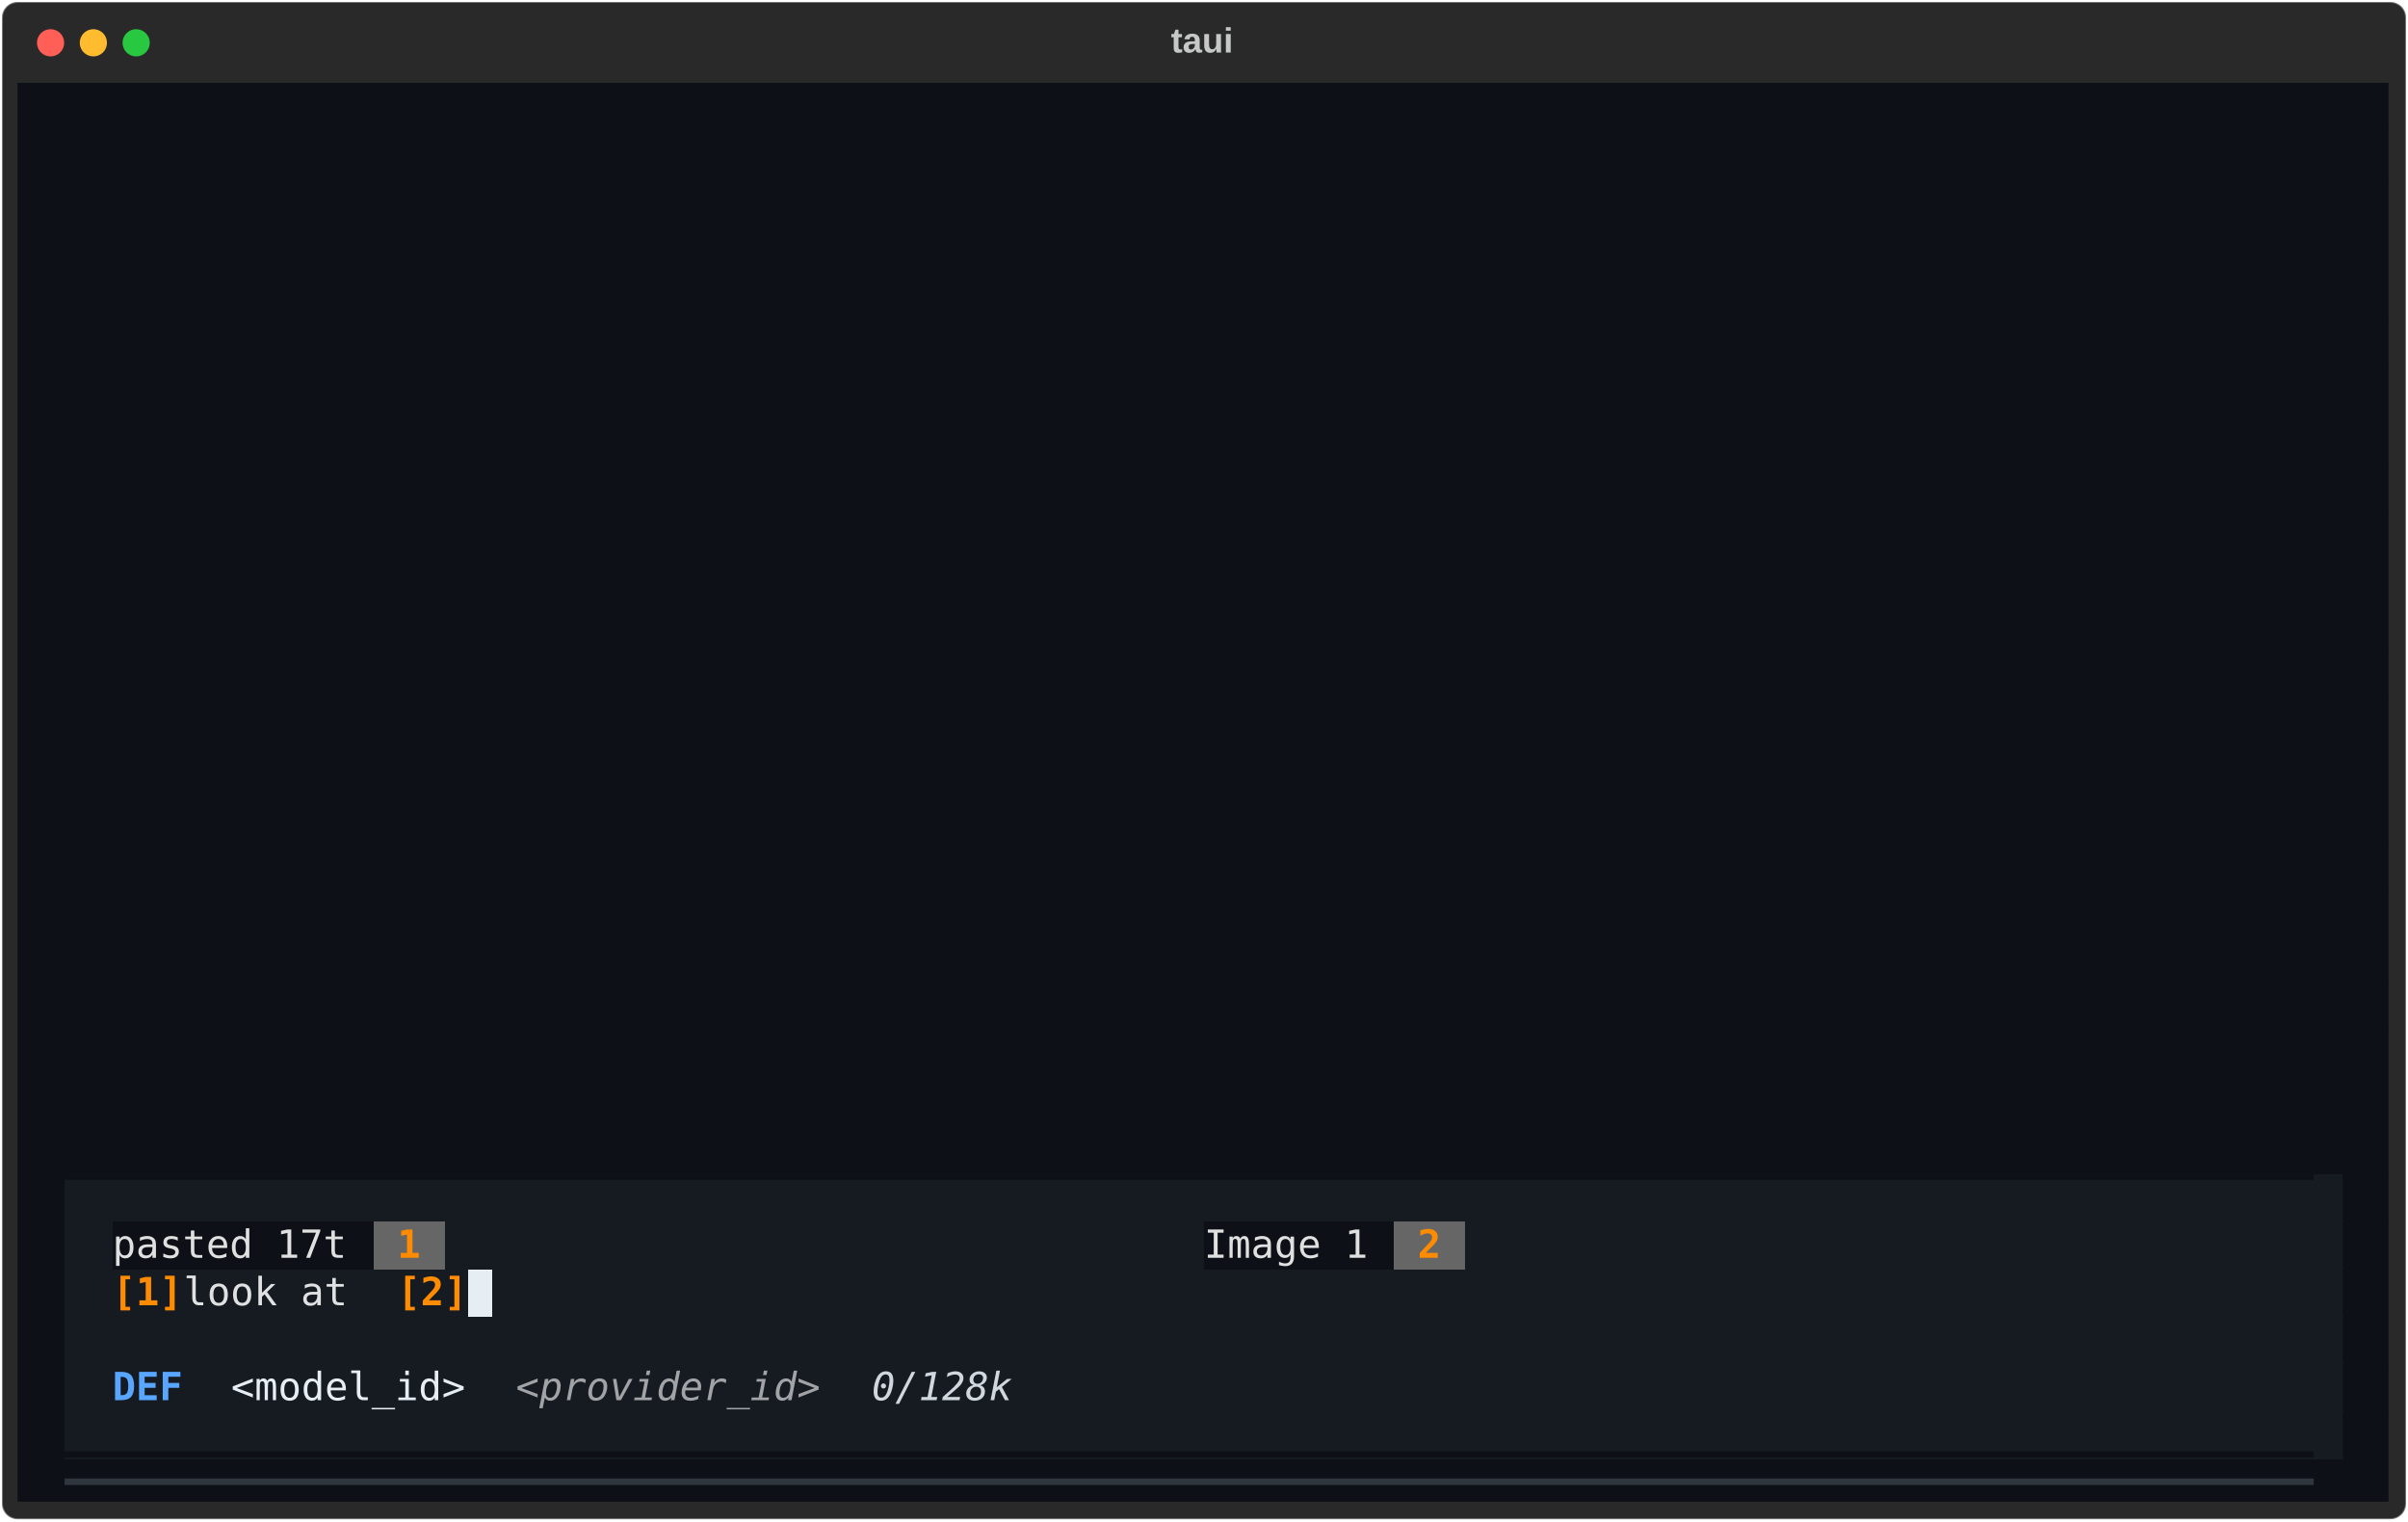
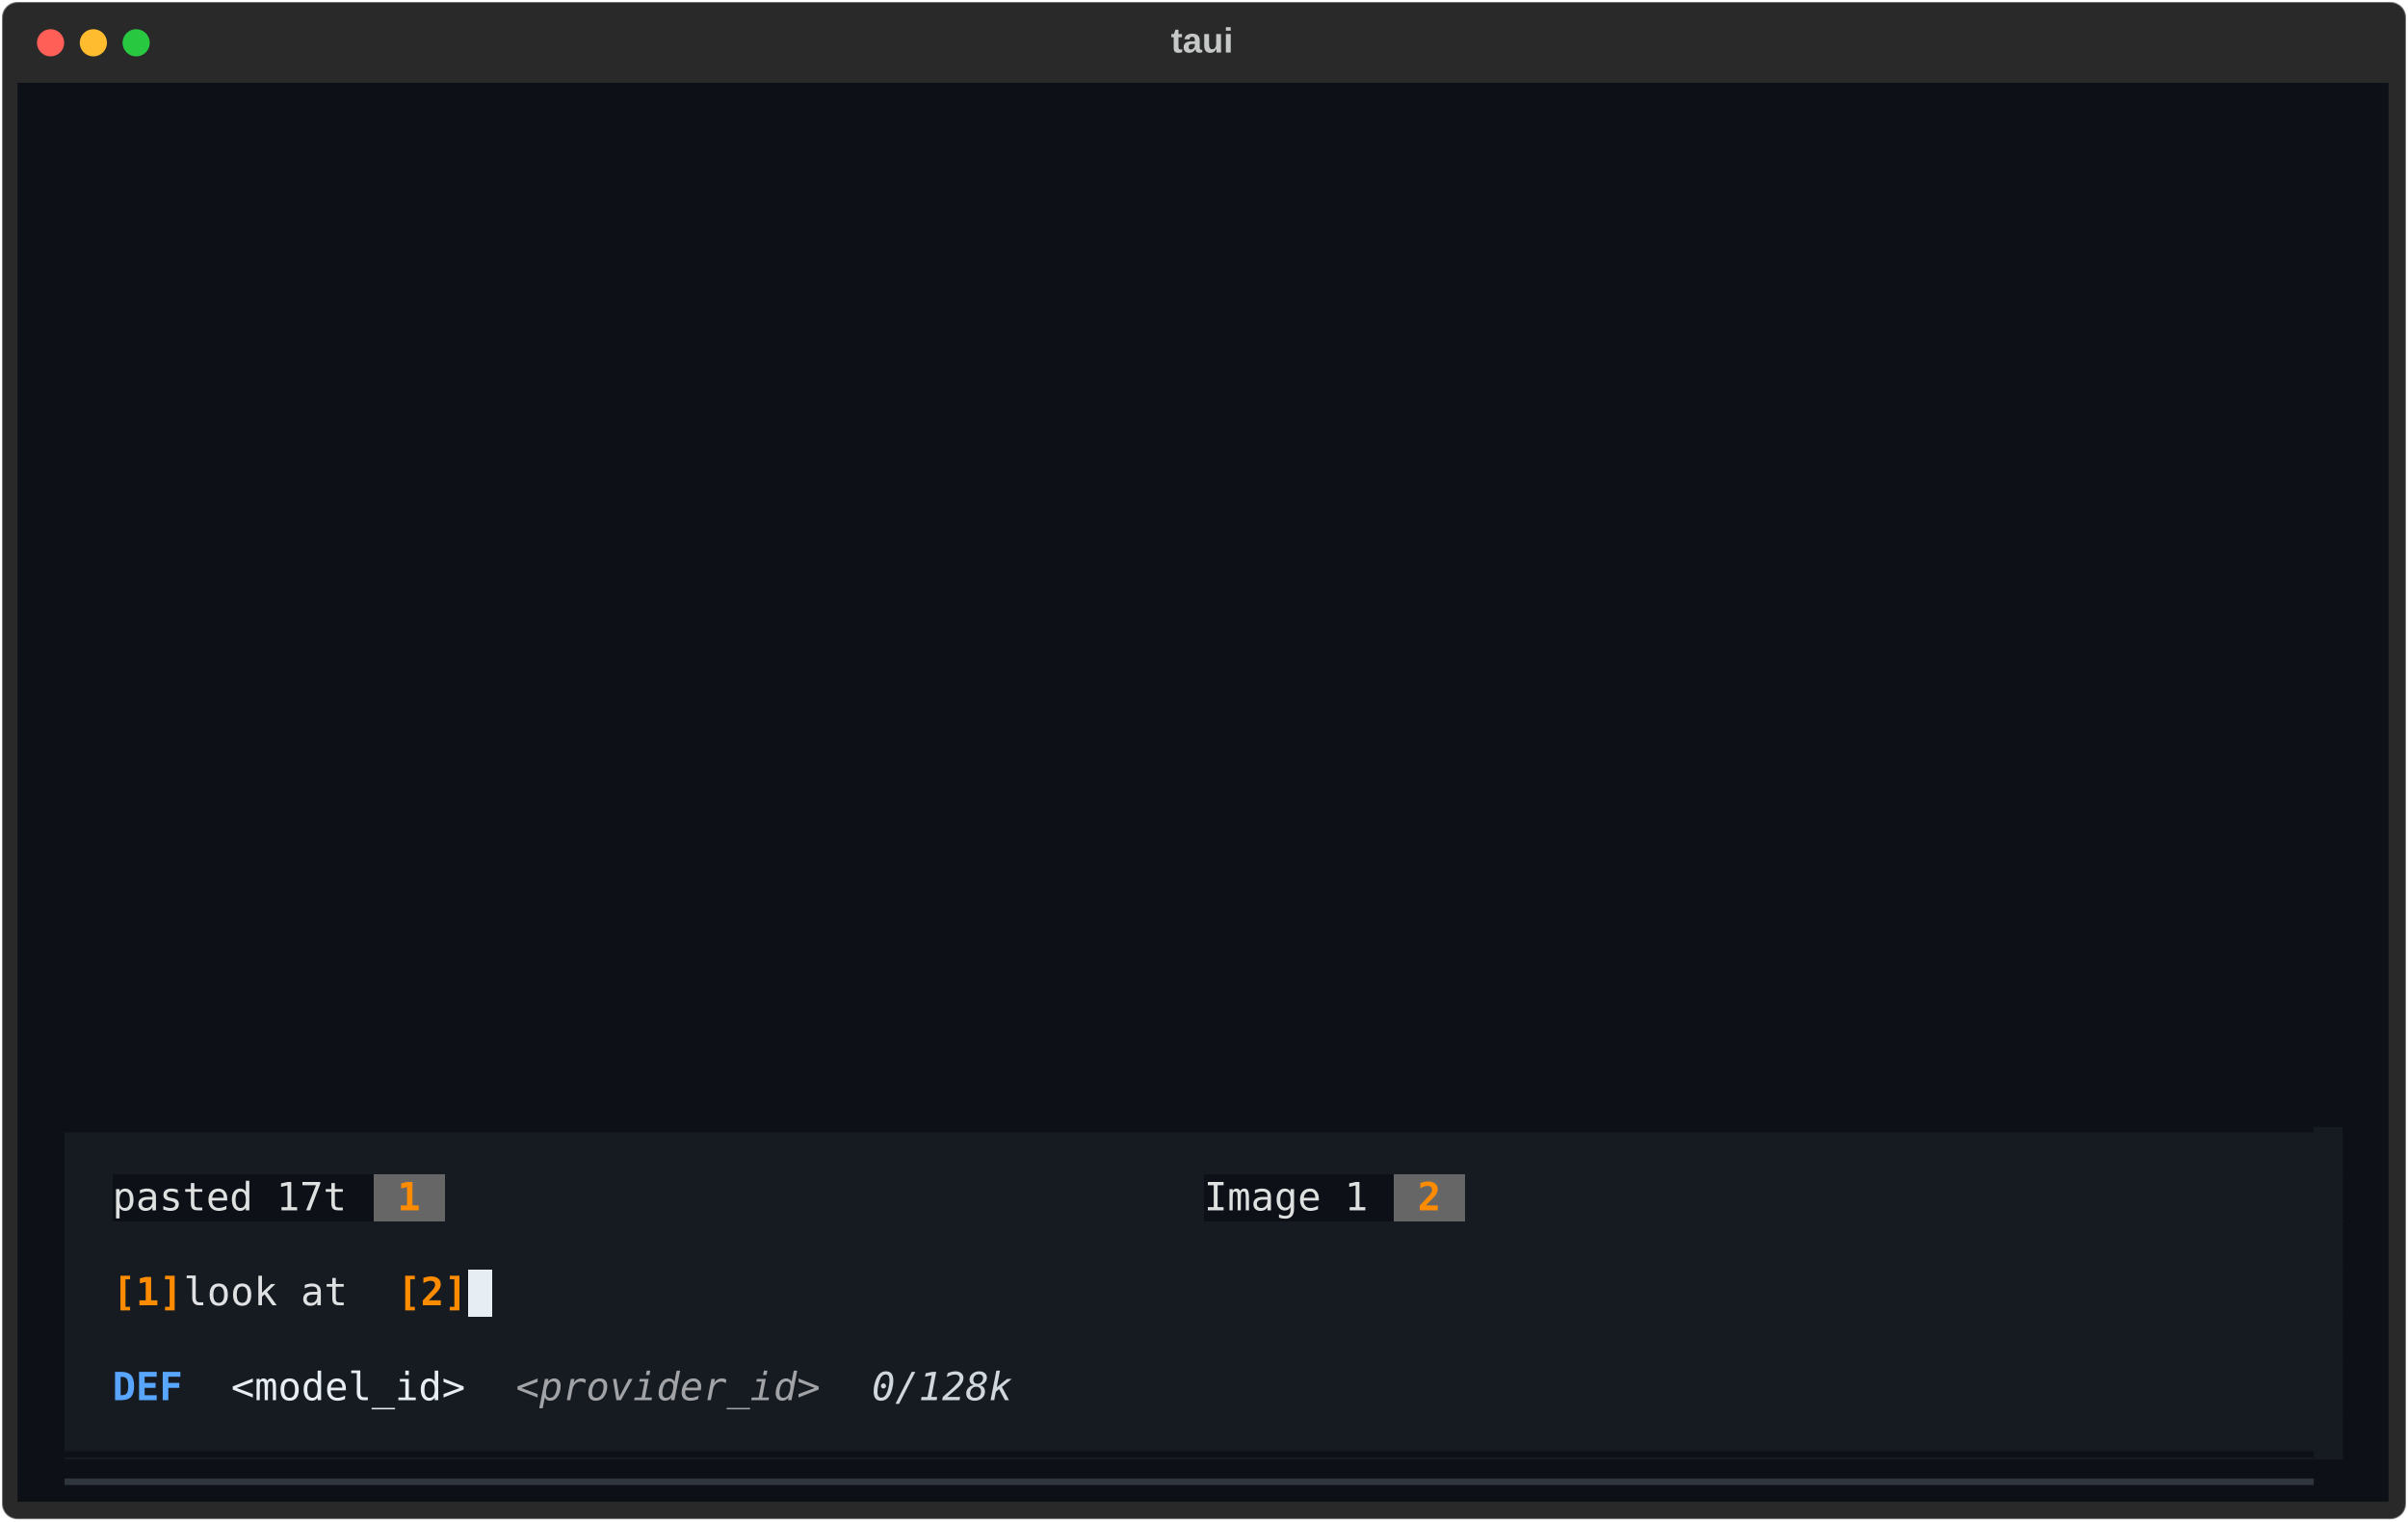
<svg xmlns="http://www.w3.org/2000/svg" class="rich-terminal" viewBox="0 0 1238 782.0">
  <style>

    @font-face {
        font-family: "Fira Code";
        src: local("FiraCode-Regular"),
                url("https://cdnjs.cloudflare.com/ajax/libs/firacode/6.2.0/woff2/FiraCode-Regular.woff2") format("woff2"),
                url("https://cdnjs.cloudflare.com/ajax/libs/firacode/6.2.0/woff/FiraCode-Regular.woff") format("woff");
        font-style: normal;
        font-weight: 400;
    }
    @font-face {
        font-family: "Fira Code";
        src: local("FiraCode-Bold"),
                url("https://cdnjs.cloudflare.com/ajax/libs/firacode/6.2.0/woff2/FiraCode-Bold.woff2") format("woff2"),
                url("https://cdnjs.cloudflare.com/ajax/libs/firacode/6.2.0/woff/FiraCode-Bold.woff") format("woff");
        font-style: bold;
        font-weight: 700;
    }

    .terminal-matrix {
        font-family: Fira Code, monospace;
        font-size: 20px;
        line-height: 24.4px;
        font-variant-east-asian: full-width;
    }

    .terminal-title {
        font-size: 18px;
        font-weight: bold;
        font-family: arial;
    }

    .terminal-r1 { fill: #c5c8c6 }
.terminal-r2 { fill: #0d1117 }
.terminal-r3 { fill: #dfe0e0 }
.terminal-r4 { fill: #ff8c00;font-weight: bold }
.terminal-r5 { fill: #e0e1e2 }
.terminal-r6 { fill: #58a6ff;font-weight: bold }
.terminal-r7 { fill: #e6edf3 }
.terminal-r8 { fill: #a1a3a6;font-style: italic; }
.terminal-r9 { fill: #d0d7dd;font-style: italic; }
.terminal-r10 { fill: #30363d }
    </style>
  <defs>
    <clipPath id="terminal-clip-terminal">
      <rect x="0" y="0" width="1219.0" height="731.0" />
    </clipPath>
    <clipPath id="terminal-line-0">
      <rect x="0" y="1.5" width="1220" height="24.65" />
    </clipPath>
    <clipPath id="terminal-line-1">
      <rect x="0" y="25.9" width="1220" height="24.65" />
    </clipPath>
    <clipPath id="terminal-line-2">
      <rect x="0" y="50.3" width="1220" height="24.65" />
    </clipPath>
    <clipPath id="terminal-line-3">
      <rect x="0" y="74.7" width="1220" height="24.65" />
    </clipPath>
    <clipPath id="terminal-line-4">
      <rect x="0" y="99.1" width="1220" height="24.65" />
    </clipPath>
    <clipPath id="terminal-line-5">
      <rect x="0" y="123.5" width="1220" height="24.65" />
    </clipPath>
    <clipPath id="terminal-line-6">
      <rect x="0" y="147.9" width="1220" height="24.65" />
    </clipPath>
    <clipPath id="terminal-line-7">
      <rect x="0" y="172.3" width="1220" height="24.65" />
    </clipPath>
    <clipPath id="terminal-line-8">
      <rect x="0" y="196.7" width="1220" height="24.65" />
    </clipPath>
    <clipPath id="terminal-line-9">
      <rect x="0" y="221.1" width="1220" height="24.65" />
    </clipPath>
    <clipPath id="terminal-line-10">
      <rect x="0" y="245.5" width="1220" height="24.65" />
    </clipPath>
    <clipPath id="terminal-line-11">
      <rect x="0" y="269.9" width="1220" height="24.65" />
    </clipPath>
    <clipPath id="terminal-line-12">
      <rect x="0" y="294.3" width="1220" height="24.65" />
    </clipPath>
    <clipPath id="terminal-line-13">
      <rect x="0" y="318.7" width="1220" height="24.65" />
    </clipPath>
    <clipPath id="terminal-line-14">
      <rect x="0" y="343.1" width="1220" height="24.65" />
    </clipPath>
    <clipPath id="terminal-line-15">
      <rect x="0" y="367.5" width="1220" height="24.65" />
    </clipPath>
    <clipPath id="terminal-line-16">
      <rect x="0" y="391.9" width="1220" height="24.65" />
    </clipPath>
    <clipPath id="terminal-line-17">
      <rect x="0" y="416.3" width="1220" height="24.65" />
    </clipPath>
    <clipPath id="terminal-line-18">
      <rect x="0" y="440.7" width="1220" height="24.65" />
    </clipPath>
    <clipPath id="terminal-line-19">
      <rect x="0" y="465.1" width="1220" height="24.65" />
    </clipPath>
    <clipPath id="terminal-line-20">
      <rect x="0" y="489.5" width="1220" height="24.65" />
    </clipPath>
    <clipPath id="terminal-line-21">
      <rect x="0" y="513.9" width="1220" height="24.65" />
    </clipPath>
    <clipPath id="terminal-line-22">
      <rect x="0" y="538.3" width="1220" height="24.65" />
    </clipPath>
    <clipPath id="terminal-line-23">
      <rect x="0" y="562.7" width="1220" height="24.65" />
    </clipPath>
    <clipPath id="terminal-line-24">
      <rect x="0" y="587.1" width="1220" height="24.65" />
    </clipPath>
    <clipPath id="terminal-line-25">
      <rect x="0" y="611.5" width="1220" height="24.65" />
    </clipPath>
    <clipPath id="terminal-line-26">
      <rect x="0" y="635.9" width="1220" height="24.65" />
    </clipPath>
    <clipPath id="terminal-line-27">
      <rect x="0" y="660.3" width="1220" height="24.65" />
    </clipPath>
    <clipPath id="terminal-line-28">
      <rect x="0" y="684.7" width="1220" height="24.65" />
    </clipPath>
  </defs>
  <rect fill="#292929" stroke="rgba(255,255,255,0.35)" stroke-width="1" x="1" y="1" width="1236" height="780" rx="8" />
  <text class="terminal-title" fill="#c5c8c6" text-anchor="middle" x="618" y="27">taui</text>
  <g transform="translate(26,22)">
    <circle cx="0" cy="0" r="7" fill="#ff5f57" />
    <circle cx="22" cy="0" r="7" fill="#febc2e" />
    <circle cx="44" cy="0" r="7" fill="#28c840" />
  </g>
  <g transform="translate(9, 41)" clip-path="url(#terminal-clip-terminal)">
    <rect fill="#0d1117" x="0" y="1.5" width="1220" height="24.65" shape-rendering="crispEdges" />
    <rect fill="#0d1117" x="0" y="25.9" width="1220" height="24.65" shape-rendering="crispEdges" />
    <rect fill="#0d1117" x="0" y="50.3" width="1220" height="24.65" shape-rendering="crispEdges" />
    <rect fill="#0d1117" x="0" y="74.7" width="1220" height="24.65" shape-rendering="crispEdges" />
    <rect fill="#0d1117" x="0" y="99.1" width="1220" height="24.65" shape-rendering="crispEdges" />
    <rect fill="#0d1117" x="0" y="123.5" width="1220" height="24.65" shape-rendering="crispEdges" />
    <rect fill="#0d1117" x="0" y="147.9" width="1220" height="24.65" shape-rendering="crispEdges" />
    <rect fill="#0d1117" x="0" y="172.3" width="1220" height="24.65" shape-rendering="crispEdges" />
    <rect fill="#0d1117" x="0" y="196.7" width="1220" height="24.65" shape-rendering="crispEdges" />
    <rect fill="#0d1117" x="0" y="221.1" width="1220" height="24.65" shape-rendering="crispEdges" />
    <rect fill="#0d1117" x="0" y="245.5" width="1220" height="24.65" shape-rendering="crispEdges" />
    <rect fill="#0d1117" x="0" y="269.9" width="1220" height="24.65" shape-rendering="crispEdges" />
    <rect fill="#0d1117" x="0" y="294.3" width="1220" height="24.65" shape-rendering="crispEdges" />
    <rect fill="#0d1117" x="0" y="318.7" width="1220" height="24.65" shape-rendering="crispEdges" />
    <rect fill="#0d1117" x="0" y="343.1" width="1220" height="24.65" shape-rendering="crispEdges" />
    <rect fill="#0d1117" x="0" y="367.5" width="1220" height="24.65" shape-rendering="crispEdges" />
    <rect fill="#0d1117" x="0" y="391.9" width="1220" height="24.65" shape-rendering="crispEdges" />
    <rect fill="#0d1117" x="0" y="416.3" width="1220" height="24.65" shape-rendering="crispEdges" />
    <rect fill="#0d1117" x="0" y="440.7" width="1220" height="24.65" shape-rendering="crispEdges" />
    <rect fill="#0d1117" x="0" y="465.1" width="1220" height="24.65" shape-rendering="crispEdges" />
    <rect fill="#0d1117" x="0" y="489.5" width="1220" height="24.65" shape-rendering="crispEdges" />
    <rect fill="#0d1117" x="0" y="513.9" width="1220" height="24.65" shape-rendering="crispEdges" />
-     <rect fill="#0d1117" x="0" y="538.3" width="1220" height="24.65" shape-rendering="crispEdges" />
+     <rect fill="#0d1117" x="0" y="538.3" width="12.2" height="24.65" shape-rendering="crispEdges" />
+     <rect fill="#0d1117" x="12.2" y="538.3" width="12.2" height="24.65" shape-rendering="crispEdges" />
+     <rect fill="#161b22" x="24.4" y="538.3" width="1171.2" height="24.65" shape-rendering="crispEdges" />
+     <rect fill="#0d1117" x="1195.6" y="538.3" width="12.2" height="24.65" shape-rendering="crispEdges" />
+     <rect fill="#0d1117" x="1207.8" y="538.3" width="12.2" height="24.65" shape-rendering="crispEdges" />
    <rect fill="#0d1117" x="0" y="562.7" width="12.2" height="24.65" shape-rendering="crispEdges" />
    <rect fill="#0d1117" x="12.2" y="562.7" width="12.2" height="24.65" shape-rendering="crispEdges" />
-     <rect fill="#161b22" x="24.4" y="562.7" width="1171.2" height="24.65" shape-rendering="crispEdges" />
+     <rect fill="#161b22" x="24.4" y="562.7" width="24.4" height="24.65" shape-rendering="crispEdges" />
+     <rect fill="#0d1117" x="48.8" y="562.7" width="122" height="24.65" shape-rendering="crispEdges" />
+     <rect fill="#0d1117" x="170.8" y="562.7" width="12.2" height="24.65" shape-rendering="crispEdges" />
+     <rect fill="#666666" x="183" y="562.7" width="12.2" height="24.65" shape-rendering="crispEdges" />
+     <rect fill="#666666" x="195.2" y="562.7" width="12.2" height="24.65" shape-rendering="crispEdges" />
+     <rect fill="#666666" x="207.4" y="562.7" width="12.2" height="24.65" shape-rendering="crispEdges" />
+     <rect fill="#161b22" x="219.6" y="562.7" width="390.4" height="24.65" shape-rendering="crispEdges" />
+     <rect fill="#0d1117" x="610" y="562.7" width="85.4" height="24.65" shape-rendering="crispEdges" />
+     <rect fill="#0d1117" x="695.4" y="562.7" width="12.2" height="24.65" shape-rendering="crispEdges" />
+     <rect fill="#666666" x="707.6" y="562.7" width="12.2" height="24.65" shape-rendering="crispEdges" />
+     <rect fill="#666666" x="719.8" y="562.7" width="12.2" height="24.65" shape-rendering="crispEdges" />
+     <rect fill="#666666" x="732" y="562.7" width="12.2" height="24.65" shape-rendering="crispEdges" />
+     <rect fill="#161b22" x="744.2" y="562.7" width="451.4" height="24.65" shape-rendering="crispEdges" />
    <rect fill="#0d1117" x="1195.6" y="562.7" width="12.2" height="24.65" shape-rendering="crispEdges" />
    <rect fill="#0d1117" x="1207.8" y="562.7" width="12.2" height="24.65" shape-rendering="crispEdges" />
    <rect fill="#0d1117" x="0" y="587.1" width="12.2" height="24.65" shape-rendering="crispEdges" />
    <rect fill="#0d1117" x="12.2" y="587.1" width="12.2" height="24.65" shape-rendering="crispEdges" />
-     <rect fill="#161b22" x="24.4" y="587.1" width="24.4" height="24.65" shape-rendering="crispEdges" />
-     <rect fill="#0d1117" x="48.8" y="587.1" width="122" height="24.65" shape-rendering="crispEdges" />
-     <rect fill="#0d1117" x="170.8" y="587.1" width="12.2" height="24.65" shape-rendering="crispEdges" />
-     <rect fill="#666666" x="183" y="587.1" width="12.2" height="24.65" shape-rendering="crispEdges" />
-     <rect fill="#666666" x="195.2" y="587.1" width="12.2" height="24.65" shape-rendering="crispEdges" />
-     <rect fill="#666666" x="207.4" y="587.1" width="12.2" height="24.65" shape-rendering="crispEdges" />
-     <rect fill="#161b22" x="219.6" y="587.1" width="390.4" height="24.65" shape-rendering="crispEdges" />
-     <rect fill="#0d1117" x="610" y="587.1" width="85.4" height="24.65" shape-rendering="crispEdges" />
-     <rect fill="#0d1117" x="695.4" y="587.1" width="12.2" height="24.65" shape-rendering="crispEdges" />
-     <rect fill="#666666" x="707.6" y="587.1" width="12.2" height="24.65" shape-rendering="crispEdges" />
-     <rect fill="#666666" x="719.8" y="587.1" width="12.2" height="24.65" shape-rendering="crispEdges" />
-     <rect fill="#666666" x="732" y="587.1" width="12.2" height="24.65" shape-rendering="crispEdges" />
-     <rect fill="#161b22" x="744.2" y="587.1" width="451.4" height="24.65" shape-rendering="crispEdges" />
+     <rect fill="#161b22" x="24.4" y="587.1" width="1171.2" height="24.65" shape-rendering="crispEdges" />
    <rect fill="#0d1117" x="1195.6" y="587.1" width="12.2" height="24.65" shape-rendering="crispEdges" />
    <rect fill="#0d1117" x="1207.8" y="587.1" width="12.2" height="24.65" shape-rendering="crispEdges" />
    <rect fill="#0d1117" x="0" y="611.5" width="12.2" height="24.65" shape-rendering="crispEdges" />
    <rect fill="#0d1117" x="12.2" y="611.5" width="12.2" height="24.65" shape-rendering="crispEdges" />
    <rect fill="#161b22" x="24.4" y="611.5" width="24.4" height="24.65" shape-rendering="crispEdges" />
    <rect fill="#161b22" x="48.8" y="611.5" width="36.6" height="24.65" shape-rendering="crispEdges" />
    <rect fill="#161b22" x="85.4" y="611.5" width="109.8" height="24.65" shape-rendering="crispEdges" />
    <rect fill="#161b22" x="195.2" y="611.5" width="36.6" height="24.65" shape-rendering="crispEdges" />
    <rect fill="#e6edf3" x="231.8" y="611.5" width="12.2" height="24.65" shape-rendering="crispEdges" />
    <rect fill="#161b22" x="244" y="611.5" width="927.2" height="24.65" shape-rendering="crispEdges" />
    <rect fill="#161b22" x="1171.2" y="611.5" width="24.4" height="24.65" shape-rendering="crispEdges" />
    <rect fill="#0d1117" x="1195.6" y="611.5" width="12.2" height="24.65" shape-rendering="crispEdges" />
    <rect fill="#0d1117" x="1207.8" y="611.5" width="12.2" height="24.65" shape-rendering="crispEdges" />
    <rect fill="#0d1117" x="0" y="635.9" width="12.2" height="24.65" shape-rendering="crispEdges" />
    <rect fill="#0d1117" x="12.2" y="635.9" width="12.2" height="24.65" shape-rendering="crispEdges" />
    <rect fill="#161b22" x="24.4" y="635.9" width="1171.2" height="24.65" shape-rendering="crispEdges" />
    <rect fill="#0d1117" x="1195.6" y="635.9" width="12.2" height="24.65" shape-rendering="crispEdges" />
    <rect fill="#0d1117" x="1207.8" y="635.9" width="12.2" height="24.65" shape-rendering="crispEdges" />
    <rect fill="#0d1117" x="0" y="660.3" width="12.2" height="24.65" shape-rendering="crispEdges" />
    <rect fill="#0d1117" x="12.2" y="660.3" width="12.2" height="24.65" shape-rendering="crispEdges" />
    <rect fill="#161b22" x="24.4" y="660.3" width="24.4" height="24.65" shape-rendering="crispEdges" />
    <rect fill="#161b22" x="48.8" y="660.3" width="36.6" height="24.65" shape-rendering="crispEdges" />
    <rect fill="#161b22" x="85.4" y="660.3" width="24.4" height="24.65" shape-rendering="crispEdges" />
    <rect fill="#161b22" x="109.8" y="660.3" width="122" height="24.65" shape-rendering="crispEdges" />
    <rect fill="#161b22" x="231.8" y="660.3" width="24.4" height="24.65" shape-rendering="crispEdges" />
    <rect fill="#161b22" x="256.2" y="660.3" width="158.6" height="24.65" shape-rendering="crispEdges" />
    <rect fill="#161b22" x="414.8" y="660.3" width="24.4" height="24.65" shape-rendering="crispEdges" />
    <rect fill="#161b22" x="439.2" y="660.3" width="73.2" height="24.65" shape-rendering="crispEdges" />
    <rect fill="#161b22" x="512.4" y="660.3" width="683.2" height="24.65" shape-rendering="crispEdges" />
    <rect fill="#0d1117" x="1195.6" y="660.3" width="12.2" height="24.65" shape-rendering="crispEdges" />
    <rect fill="#0d1117" x="1207.8" y="660.3" width="12.2" height="24.65" shape-rendering="crispEdges" />
    <rect fill="#0d1117" x="0" y="684.7" width="12.2" height="24.65" shape-rendering="crispEdges" />
    <rect fill="#0d1117" x="12.2" y="684.7" width="12.2" height="24.65" shape-rendering="crispEdges" />
    <rect fill="#161b22" x="24.4" y="684.7" width="1171.2" height="24.65" shape-rendering="crispEdges" />
    <rect fill="#0d1117" x="1195.6" y="684.7" width="12.2" height="24.65" shape-rendering="crispEdges" />
    <rect fill="#0d1117" x="1207.8" y="684.7" width="12.2" height="24.65" shape-rendering="crispEdges" />
    <rect fill="#0d1117" x="0" y="709.1" width="24.4" height="24.65" shape-rendering="crispEdges" />
    <rect fill="#0d1117" x="24.4" y="709.1" width="1171.2" height="24.65" shape-rendering="crispEdges" />
    <rect fill="#0d1117" x="1195.6" y="709.1" width="24.4" height="24.65" shape-rendering="crispEdges" />
    <g class="terminal-matrix">
      <text class="terminal-r1" x="1220" y="20" textLength="12.2" clip-path="url(#terminal-line-0)">
</text>
      <text class="terminal-r1" x="1220" y="44.4" textLength="12.2" clip-path="url(#terminal-line-1)">
</text>
      <text class="terminal-r1" x="1220" y="68.8" textLength="12.2" clip-path="url(#terminal-line-2)">
</text>
      <text class="terminal-r1" x="1220" y="93.2" textLength="12.2" clip-path="url(#terminal-line-3)">
</text>
      <text class="terminal-r1" x="1220" y="117.6" textLength="12.2" clip-path="url(#terminal-line-4)">
</text>
      <text class="terminal-r1" x="1220" y="142" textLength="12.2" clip-path="url(#terminal-line-5)">
</text>
      <text class="terminal-r1" x="1220" y="166.4" textLength="12.2" clip-path="url(#terminal-line-6)">
</text>
      <text class="terminal-r1" x="1220" y="190.8" textLength="12.2" clip-path="url(#terminal-line-7)">
</text>
      <text class="terminal-r1" x="1220" y="215.2" textLength="12.2" clip-path="url(#terminal-line-8)">
</text>
      <text class="terminal-r1" x="1220" y="239.6" textLength="12.2" clip-path="url(#terminal-line-9)">
</text>
      <text class="terminal-r1" x="1220" y="264" textLength="12.2" clip-path="url(#terminal-line-10)">
</text>
      <text class="terminal-r1" x="1220" y="288.4" textLength="12.2" clip-path="url(#terminal-line-11)">
</text>
      <text class="terminal-r1" x="1220" y="312.8" textLength="12.2" clip-path="url(#terminal-line-12)">
</text>
      <text class="terminal-r1" x="1220" y="337.2" textLength="12.2" clip-path="url(#terminal-line-13)">
</text>
      <text class="terminal-r1" x="1220" y="361.6" textLength="12.2" clip-path="url(#terminal-line-14)">
</text>
      <text class="terminal-r1" x="1220" y="386" textLength="12.2" clip-path="url(#terminal-line-15)">
</text>
      <text class="terminal-r1" x="1220" y="410.4" textLength="12.2" clip-path="url(#terminal-line-16)">
</text>
      <text class="terminal-r1" x="1220" y="434.8" textLength="12.2" clip-path="url(#terminal-line-17)">
</text>
      <text class="terminal-r1" x="1220" y="459.2" textLength="12.2" clip-path="url(#terminal-line-18)">
</text>
      <text class="terminal-r1" x="1220" y="483.6" textLength="12.2" clip-path="url(#terminal-line-19)">
</text>
      <text class="terminal-r1" x="1220" y="508" textLength="12.2" clip-path="url(#terminal-line-20)">
</text>
      <text class="terminal-r1" x="1220" y="532.4" textLength="12.2" clip-path="url(#terminal-line-21)">
</text>
+       <text class="terminal-r2" x="12.2" y="556.8" textLength="12.2" clip-path="url(#terminal-line-22)">▊</text>
+       <text class="terminal-r2" x="24.4" y="556.8" textLength="1171.2" clip-path="url(#terminal-line-22)">▔▔▔▔▔▔▔▔▔▔▔▔▔▔▔▔▔▔▔▔▔▔▔▔▔▔▔▔▔▔▔▔▔▔▔▔▔▔▔▔▔▔▔▔▔▔▔▔▔▔▔▔▔▔▔▔▔▔▔▔▔▔▔▔▔▔▔▔▔▔▔▔▔▔▔▔▔▔▔▔▔▔▔▔▔▔▔▔▔▔▔▔▔▔▔▔</text>
+       <text class="terminal-r2" x="1195.6" y="556.8" textLength="12.2" clip-path="url(#terminal-line-22)">▎</text>
      <text class="terminal-r1" x="1220" y="556.8" textLength="12.2" clip-path="url(#terminal-line-22)">
</text>
      <text class="terminal-r2" x="12.2" y="581.2" textLength="12.2" clip-path="url(#terminal-line-23)">▊</text>
-       <text class="terminal-r2" x="24.4" y="581.2" textLength="1171.2" clip-path="url(#terminal-line-23)">▔▔▔▔▔▔▔▔▔▔▔▔▔▔▔▔▔▔▔▔▔▔▔▔▔▔▔▔▔▔▔▔▔▔▔▔▔▔▔▔▔▔▔▔▔▔▔▔▔▔▔▔▔▔▔▔▔▔▔▔▔▔▔▔▔▔▔▔▔▔▔▔▔▔▔▔▔▔▔▔▔▔▔▔▔▔▔▔▔▔▔▔▔▔▔▔</text>
+       <text class="terminal-r3" x="48.8" y="581.2" textLength="122" clip-path="url(#terminal-line-23)">pasted 17t</text>
+       <text class="terminal-r4" x="195.2" y="581.2" textLength="12.2" clip-path="url(#terminal-line-23)">1</text>
+       <text class="terminal-r3" x="610" y="581.2" textLength="85.4" clip-path="url(#terminal-line-23)">Image 1</text>
+       <text class="terminal-r4" x="719.8" y="581.2" textLength="12.2" clip-path="url(#terminal-line-23)">2</text>
      <text class="terminal-r2" x="1195.6" y="581.2" textLength="12.2" clip-path="url(#terminal-line-23)">▎</text>
      <text class="terminal-r1" x="1220" y="581.2" textLength="12.2" clip-path="url(#terminal-line-23)">
</text>
      <text class="terminal-r2" x="12.2" y="605.6" textLength="12.2" clip-path="url(#terminal-line-24)">▊</text>
-       <text class="terminal-r3" x="48.8" y="605.6" textLength="122" clip-path="url(#terminal-line-24)">pasted 17t</text>
-       <text class="terminal-r4" x="195.2" y="605.6" textLength="12.2" clip-path="url(#terminal-line-24)">1</text>
-       <text class="terminal-r3" x="610" y="605.6" textLength="85.4" clip-path="url(#terminal-line-24)">Image 1</text>
-       <text class="terminal-r4" x="719.8" y="605.6" textLength="12.2" clip-path="url(#terminal-line-24)">2</text>
      <text class="terminal-r2" x="1195.6" y="605.6" textLength="12.2" clip-path="url(#terminal-line-24)">▎</text>
      <text class="terminal-r1" x="1220" y="605.6" textLength="12.2" clip-path="url(#terminal-line-24)">
</text>
      <text class="terminal-r2" x="12.2" y="630" textLength="12.2" clip-path="url(#terminal-line-25)">▊</text>
      <text class="terminal-r4" x="48.8" y="630" textLength="36.6" clip-path="url(#terminal-line-25)">[1]</text>
      <text class="terminal-r5" x="85.4" y="630" textLength="109.8" clip-path="url(#terminal-line-25)"> look at </text>
      <text class="terminal-r4" x="195.2" y="630" textLength="36.6" clip-path="url(#terminal-line-25)">[2]</text>
      <text class="terminal-r2" x="1195.6" y="630" textLength="12.2" clip-path="url(#terminal-line-25)">▎</text>
      <text class="terminal-r1" x="1220" y="630" textLength="12.2" clip-path="url(#terminal-line-25)">
</text>
      <text class="terminal-r2" x="12.2" y="654.4" textLength="12.2" clip-path="url(#terminal-line-26)">▊</text>
      <text class="terminal-r2" x="1195.6" y="654.4" textLength="12.2" clip-path="url(#terminal-line-26)">▎</text>
      <text class="terminal-r1" x="1220" y="654.4" textLength="12.2" clip-path="url(#terminal-line-26)">
</text>
      <text class="terminal-r2" x="12.2" y="678.8" textLength="12.2" clip-path="url(#terminal-line-27)">▊</text>
      <text class="terminal-r6" x="48.8" y="678.8" textLength="36.6" clip-path="url(#terminal-line-27)">DEF</text>
      <text class="terminal-r7" x="109.8" y="678.8" textLength="122" clip-path="url(#terminal-line-27)">&lt;model_id&gt;</text>
      <text class="terminal-r8" x="256.2" y="678.8" textLength="158.6" clip-path="url(#terminal-line-27)">&lt;provider_id&gt;</text>
      <text class="terminal-r9" x="439.2" y="678.8" textLength="73.2" clip-path="url(#terminal-line-27)">0/128k</text>
      <text class="terminal-r2" x="1195.6" y="678.8" textLength="12.2" clip-path="url(#terminal-line-27)">▎</text>
      <text class="terminal-r1" x="1220" y="678.8" textLength="12.2" clip-path="url(#terminal-line-27)">
</text>
      <text class="terminal-r2" x="12.2" y="703.2" textLength="12.2" clip-path="url(#terminal-line-28)">▊</text>
      <text class="terminal-r2" x="24.4" y="703.2" textLength="1171.2" clip-path="url(#terminal-line-28)">▁▁▁▁▁▁▁▁▁▁▁▁▁▁▁▁▁▁▁▁▁▁▁▁▁▁▁▁▁▁▁▁▁▁▁▁▁▁▁▁▁▁▁▁▁▁▁▁▁▁▁▁▁▁▁▁▁▁▁▁▁▁▁▁▁▁▁▁▁▁▁▁▁▁▁▁▁▁▁▁▁▁▁▁▁▁▁▁▁▁▁▁▁▁▁▁</text>
      <text class="terminal-r2" x="1195.6" y="703.2" textLength="12.2" clip-path="url(#terminal-line-28)">▎</text>
      <text class="terminal-r1" x="1220" y="703.2" textLength="12.2" clip-path="url(#terminal-line-28)">
</text>
      <text class="terminal-r10" x="24.4" y="727.6" textLength="1171.2" clip-path="url(#terminal-line-29)">━━━━━━━━━━━━━━━━━━━━━━━━━━━━━━━━━━━━━━━━━━━━━━━━━━━━━━━━━━━━━━━━━━━━━━━━━━━━━━━━━━━━━━━━━━━━━━━━</text>
    </g>
  </g>
</svg>
